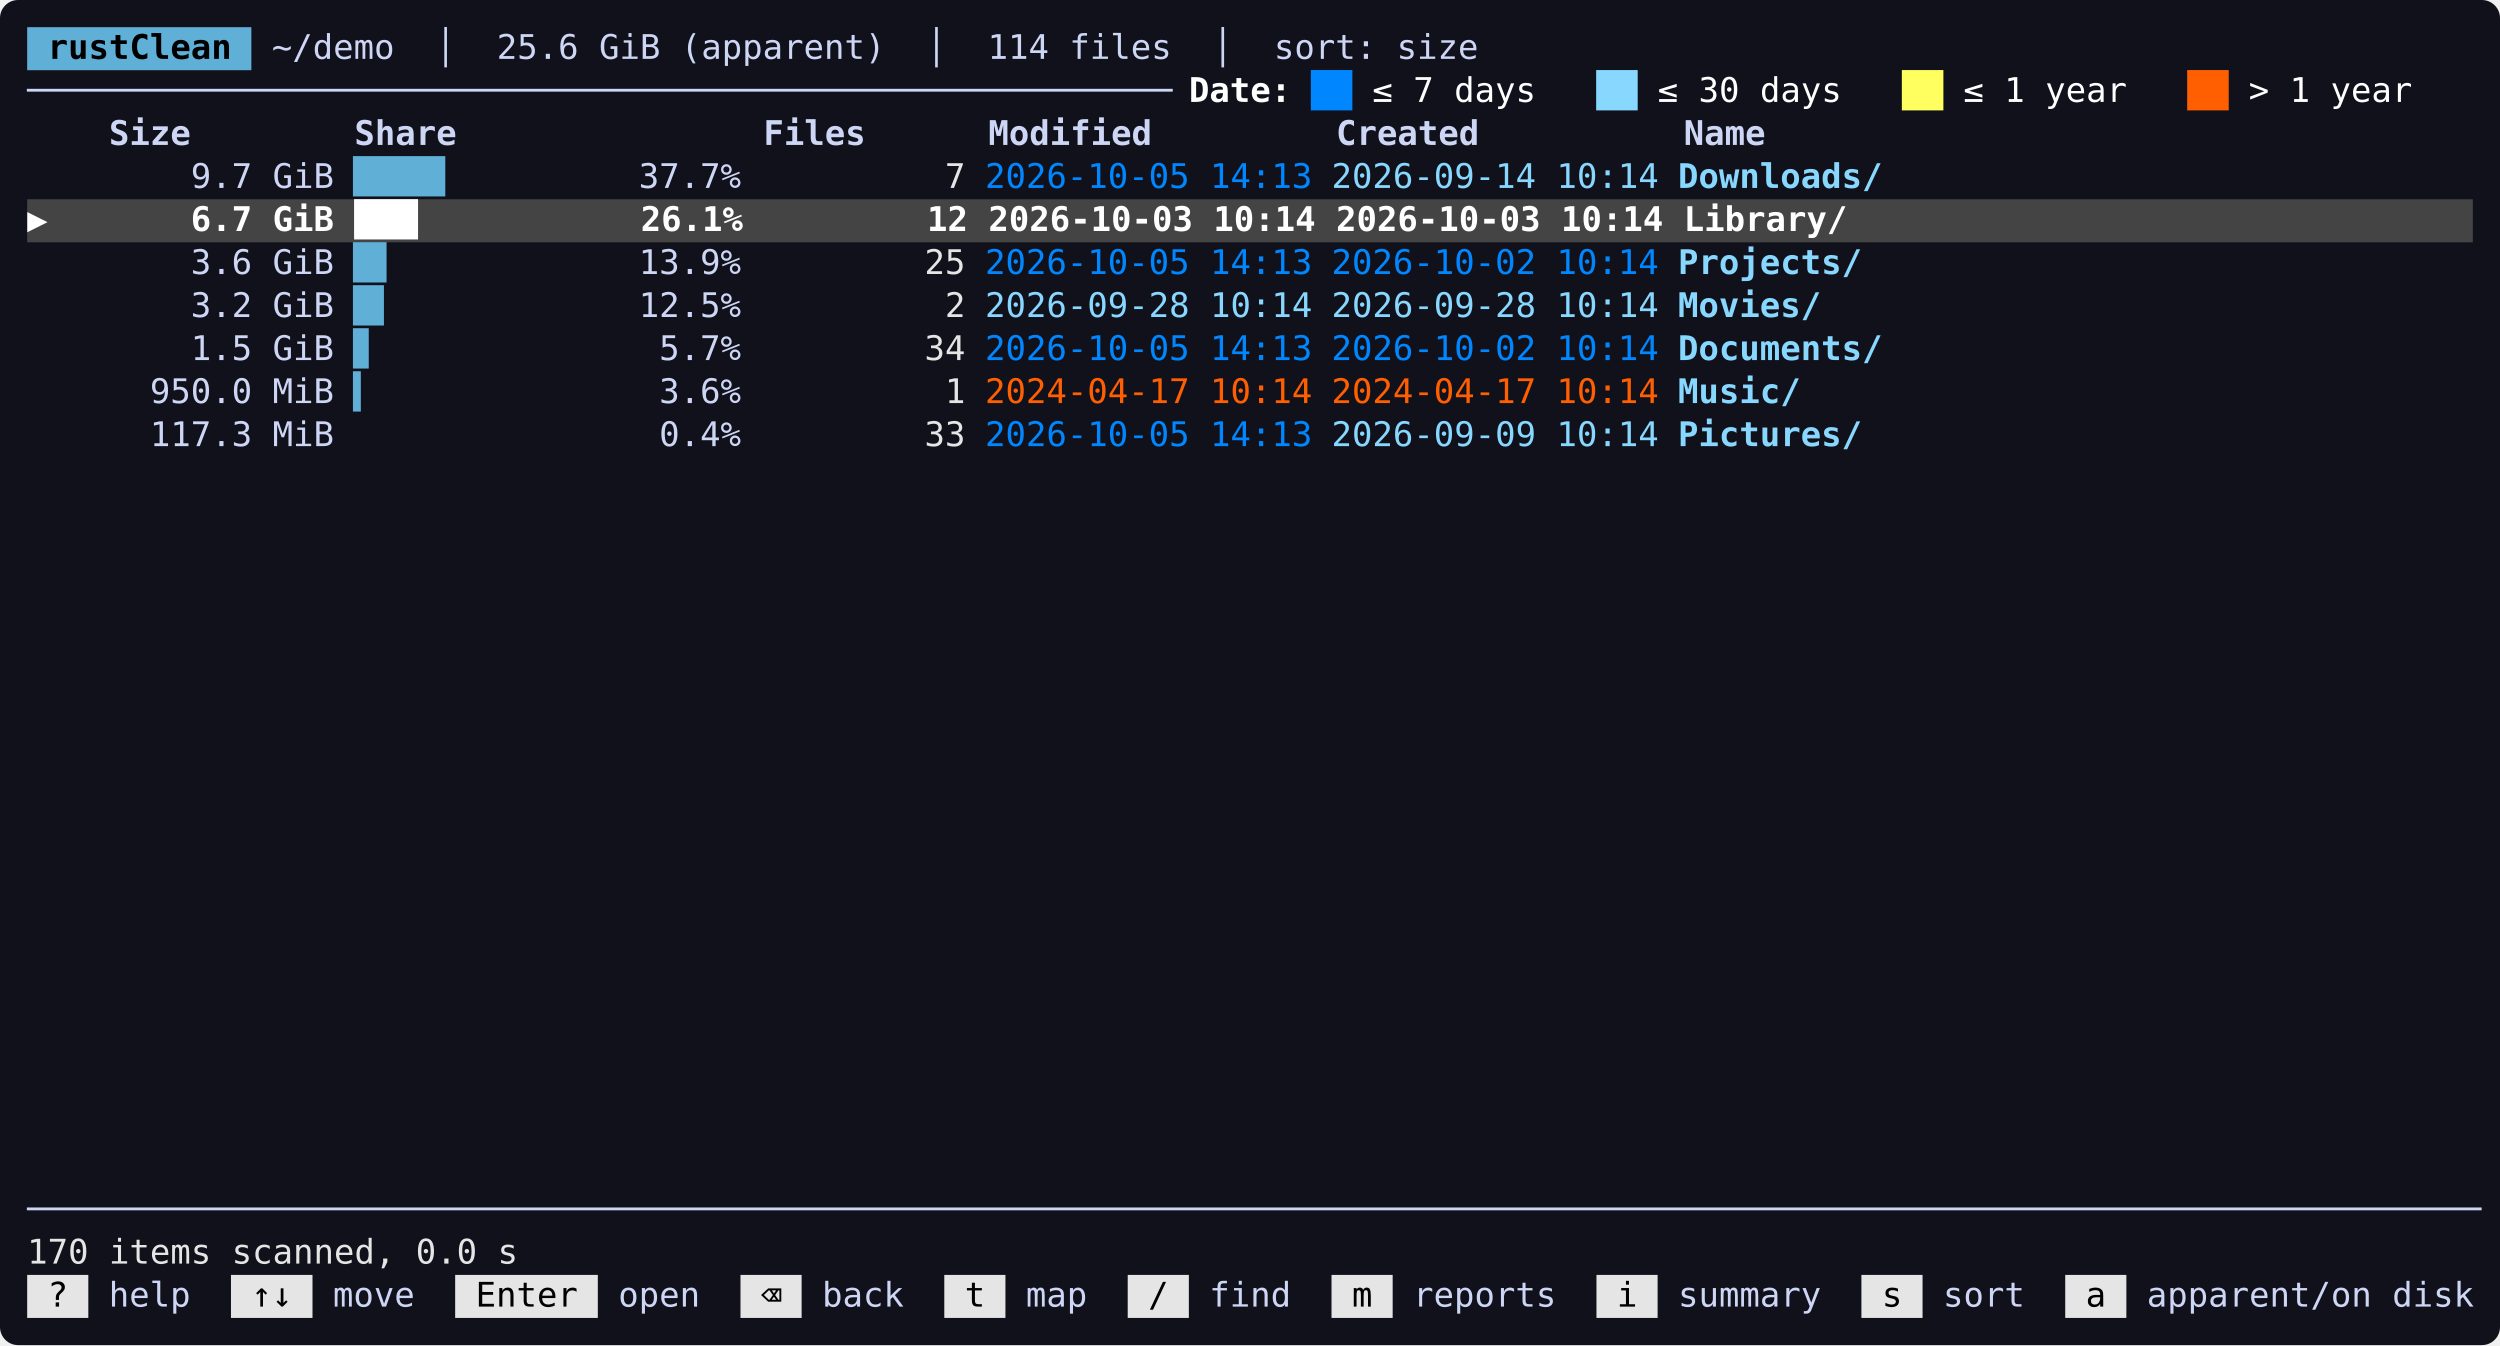
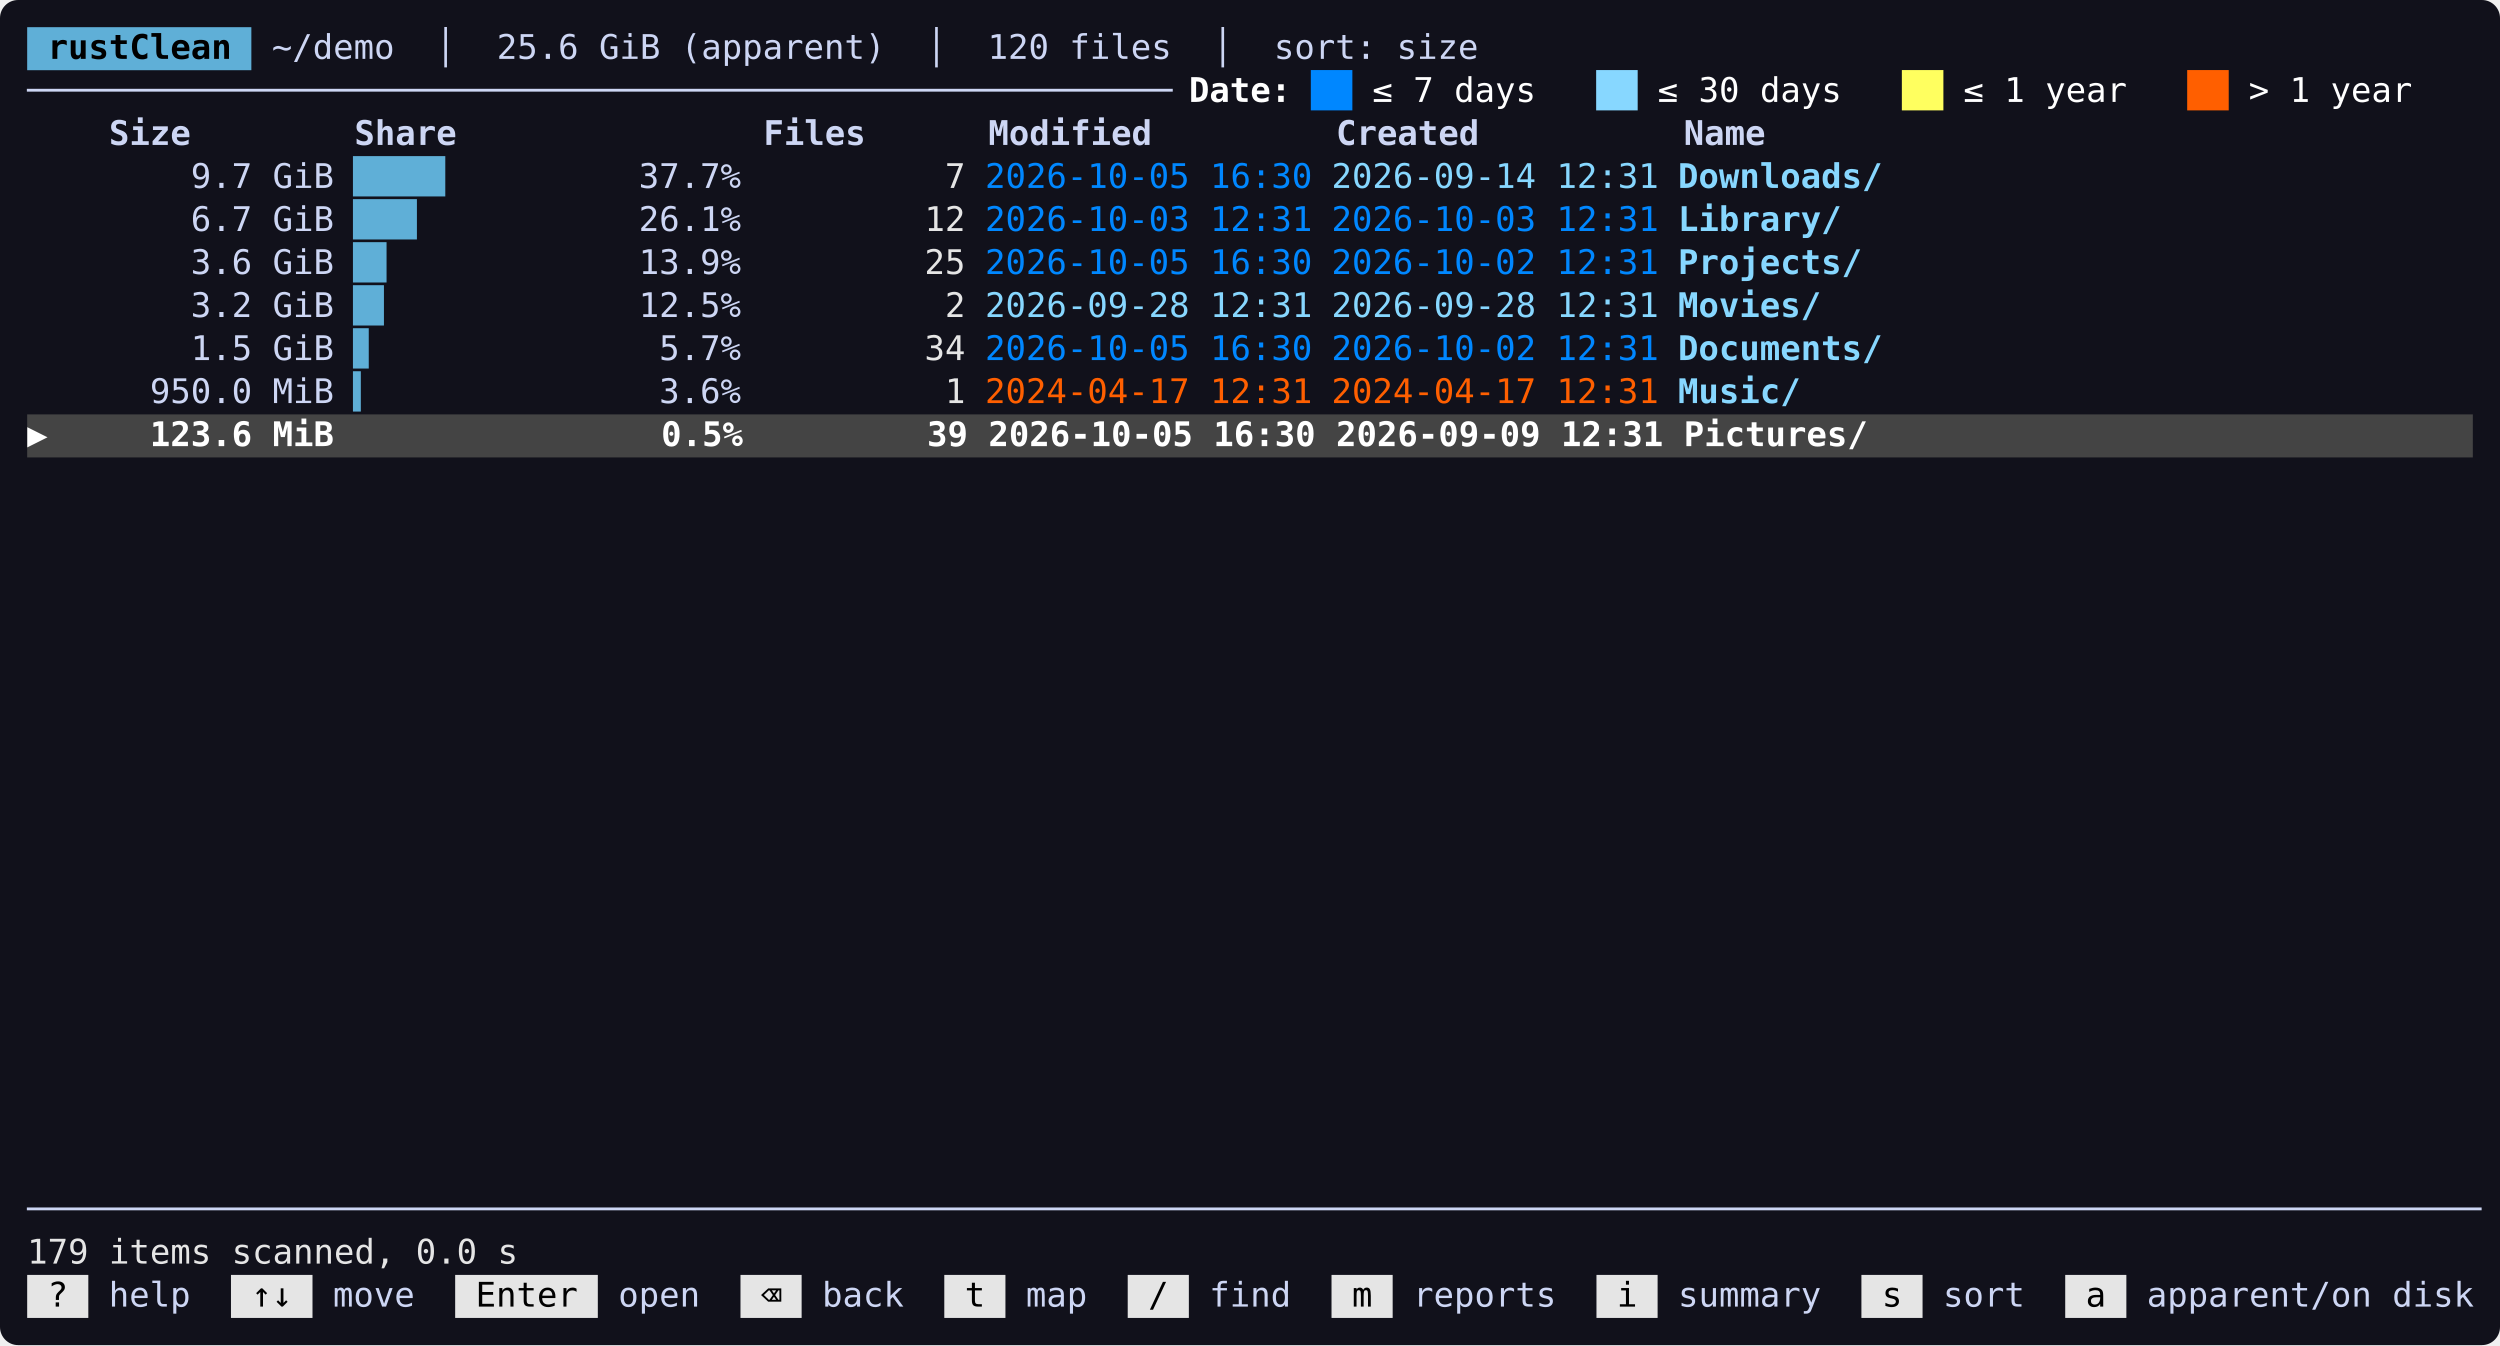
<svg xmlns="http://www.w3.org/2000/svg" width="1104" height="594" viewBox="0 0 1104 594">
  <rect width="100%" height="100%" rx="8" fill="#11111b" />
  <g transform="translate(12,12)" font-family="SFMono-Regular,Menlo,Consolas,monospace" font-size="15">
    <rect x="0.0" y="0.0" width="99.0" height="19.0" fill="#5fafd7" />
    <text x="0.0" y="14.0" fill="#000000" font-weight="bold" xml:space="preserve" textLength="99.0" lengthAdjust="spacingAndGlyphs"> rustClean </text>
-     <text x="99.0" y="14.0" fill="#cdd6f4" xml:space="preserve" textLength="981.0" lengthAdjust="spacingAndGlyphs"> ~/demo  │  25.6 GiB (apparent)  │  114 files  │  sort: size                                                 </text>
+     <text x="99.0" y="14.0" fill="#cdd6f4" xml:space="preserve" textLength="981.0" lengthAdjust="spacingAndGlyphs"> ~/demo  │  25.6 GiB (apparent)  │  120 files  │  sort: size                                                 </text>
    <text x="0.0" y="33.0" fill="#cdd6f4" xml:space="preserve" textLength="504.0" lengthAdjust="spacingAndGlyphs">────────────────────────────────────────────────────────</text>
    <text x="504.0" y="33.0" fill="#ffffff" font-weight="bold" xml:space="preserve" textLength="63.0" lengthAdjust="spacingAndGlyphs"> Date: </text>
    <text x="567.0" y="33.0" fill="#0087ff" xml:space="preserve" textLength="18.0" lengthAdjust="spacingAndGlyphs">██</text>
    <text x="585.0" y="33.0" fill="#ffffff" xml:space="preserve" textLength="108.0" lengthAdjust="spacingAndGlyphs"> ≤ 7 days   </text>
    <text x="693.0" y="33.0" fill="#87d7ff" xml:space="preserve" textLength="18.0" lengthAdjust="spacingAndGlyphs">██</text>
    <text x="711.0" y="33.0" fill="#ffffff" xml:space="preserve" textLength="117.0" lengthAdjust="spacingAndGlyphs"> ≤ 30 days   </text>
    <text x="828.0" y="33.0" fill="#ffff5f" xml:space="preserve" textLength="18.0" lengthAdjust="spacingAndGlyphs">██</text>
    <text x="846.0" y="33.0" fill="#ffffff" xml:space="preserve" textLength="108.0" lengthAdjust="spacingAndGlyphs"> ≤ 1 year   </text>
    <text x="954.0" y="33.0" fill="#ff5f00" xml:space="preserve" textLength="18.0" lengthAdjust="spacingAndGlyphs">██</text>
    <text x="972.0" y="33.0" fill="#ffffff" xml:space="preserve" textLength="108.0" lengthAdjust="spacingAndGlyphs"> &gt; 1 year   </text>
    <text x="0.0" y="52.0" fill="#cdd6f4" font-weight="bold" xml:space="preserve" textLength="1080.0" lengthAdjust="spacingAndGlyphs">    Size        Share               Files      Modified         Created          Name                                   </text>
    <text x="0.0" y="71.0" fill="#cdd6f4" xml:space="preserve" textLength="144.0" lengthAdjust="spacingAndGlyphs">        9.7 GiB </text>
    <text x="144.0" y="71.0" fill="#5fafd7" xml:space="preserve" textLength="108.0" lengthAdjust="spacingAndGlyphs">████▌       </text>
    <text x="252.0" y="71.0" fill="#cdd6f4" xml:space="preserve" textLength="72.0" lengthAdjust="spacingAndGlyphs">  37.7% </text>
    <text x="324.0" y="71.0" fill="#e5e5e5" xml:space="preserve" textLength="90.0" lengthAdjust="spacingAndGlyphs">         7</text>
-     <text x="423.0" y="71.0" fill="#0087ff" xml:space="preserve" textLength="144.0" lengthAdjust="spacingAndGlyphs">2026-10-05 14:13</text>
-     <text x="576.0" y="71.0" fill="#87d7ff" xml:space="preserve" textLength="144.0" lengthAdjust="spacingAndGlyphs">2026-09-14 10:14</text>
+     <text x="423.0" y="71.0" fill="#0087ff" xml:space="preserve" textLength="144.0" lengthAdjust="spacingAndGlyphs">2026-10-05 16:30</text>
+     <text x="576.0" y="71.0" fill="#87d7ff" xml:space="preserve" textLength="144.0" lengthAdjust="spacingAndGlyphs">2026-09-14 12:31</text>
    <text x="729.0" y="71.0" fill="#87d7ff" font-weight="bold" xml:space="preserve" textLength="90.0" lengthAdjust="spacingAndGlyphs">Downloads/</text>
-     <rect x="0.0" y="76.0" width="1080.0" height="19.0" fill="#444444" />
-     <text x="0.0" y="90.0" fill="#ffffff" font-weight="bold" xml:space="preserve" textLength="1080.0" lengthAdjust="spacingAndGlyphs">▶       6.7 GiB ███▏          26.1%         12 2026-10-03 10:14 2026-10-03 10:14 Library/                               </text>
+     <text x="0.0" y="90.0" fill="#cdd6f4" xml:space="preserve" textLength="144.0" lengthAdjust="spacingAndGlyphs">        6.7 GiB </text>
+     <text x="144.0" y="90.0" fill="#5fafd7" xml:space="preserve" textLength="108.0" lengthAdjust="spacingAndGlyphs">███▏        </text>
+     <text x="252.0" y="90.0" fill="#cdd6f4" xml:space="preserve" textLength="72.0" lengthAdjust="spacingAndGlyphs">  26.1% </text>
+     <text x="324.0" y="90.0" fill="#e5e5e5" xml:space="preserve" textLength="90.0" lengthAdjust="spacingAndGlyphs">        12</text>
+     <text x="423.0" y="90.0" fill="#0087ff" xml:space="preserve" textLength="144.0" lengthAdjust="spacingAndGlyphs">2026-10-03 12:31</text>
+     <text x="576.0" y="90.0" fill="#0087ff" xml:space="preserve" textLength="144.0" lengthAdjust="spacingAndGlyphs">2026-10-03 12:31</text>
+     <text x="729.0" y="90.0" fill="#87d7ff" font-weight="bold" xml:space="preserve" textLength="72.0" lengthAdjust="spacingAndGlyphs">Library/</text>
    <text x="0.0" y="109.0" fill="#cdd6f4" xml:space="preserve" textLength="144.0" lengthAdjust="spacingAndGlyphs">        3.6 GiB </text>
    <text x="144.0" y="109.0" fill="#5fafd7" xml:space="preserve" textLength="108.0" lengthAdjust="spacingAndGlyphs">█▋          </text>
    <text x="252.0" y="109.0" fill="#cdd6f4" xml:space="preserve" textLength="72.0" lengthAdjust="spacingAndGlyphs">  13.9% </text>
    <text x="324.0" y="109.0" fill="#e5e5e5" xml:space="preserve" textLength="90.0" lengthAdjust="spacingAndGlyphs">        25</text>
-     <text x="423.0" y="109.0" fill="#0087ff" xml:space="preserve" textLength="144.0" lengthAdjust="spacingAndGlyphs">2026-10-05 14:13</text>
-     <text x="576.0" y="109.0" fill="#0087ff" xml:space="preserve" textLength="144.0" lengthAdjust="spacingAndGlyphs">2026-10-02 10:14</text>
+     <text x="423.0" y="109.0" fill="#0087ff" xml:space="preserve" textLength="144.0" lengthAdjust="spacingAndGlyphs">2026-10-05 16:30</text>
+     <text x="576.0" y="109.0" fill="#0087ff" xml:space="preserve" textLength="144.0" lengthAdjust="spacingAndGlyphs">2026-10-02 12:31</text>
    <text x="729.0" y="109.0" fill="#87d7ff" font-weight="bold" xml:space="preserve" textLength="81.0" lengthAdjust="spacingAndGlyphs">Projects/</text>
    <text x="0.0" y="128.0" fill="#cdd6f4" xml:space="preserve" textLength="144.0" lengthAdjust="spacingAndGlyphs">        3.2 GiB </text>
    <text x="144.0" y="128.0" fill="#5fafd7" xml:space="preserve" textLength="108.0" lengthAdjust="spacingAndGlyphs">█▌          </text>
    <text x="252.0" y="128.0" fill="#cdd6f4" xml:space="preserve" textLength="72.0" lengthAdjust="spacingAndGlyphs">  12.5% </text>
    <text x="324.0" y="128.0" fill="#e5e5e5" xml:space="preserve" textLength="90.0" lengthAdjust="spacingAndGlyphs">         2</text>
-     <text x="423.0" y="128.0" fill="#87d7ff" xml:space="preserve" textLength="144.0" lengthAdjust="spacingAndGlyphs">2026-09-28 10:14</text>
-     <text x="576.0" y="128.0" fill="#87d7ff" xml:space="preserve" textLength="144.0" lengthAdjust="spacingAndGlyphs">2026-09-28 10:14</text>
+     <text x="423.0" y="128.0" fill="#87d7ff" xml:space="preserve" textLength="144.0" lengthAdjust="spacingAndGlyphs">2026-09-28 12:31</text>
+     <text x="576.0" y="128.0" fill="#87d7ff" xml:space="preserve" textLength="144.0" lengthAdjust="spacingAndGlyphs">2026-09-28 12:31</text>
    <text x="729.0" y="128.0" fill="#87d7ff" font-weight="bold" xml:space="preserve" textLength="63.0" lengthAdjust="spacingAndGlyphs">Movies/</text>
    <text x="0.0" y="147.0" fill="#cdd6f4" xml:space="preserve" textLength="144.0" lengthAdjust="spacingAndGlyphs">        1.5 GiB </text>
    <text x="144.0" y="147.0" fill="#5fafd7" xml:space="preserve" textLength="108.0" lengthAdjust="spacingAndGlyphs">▊           </text>
    <text x="252.0" y="147.0" fill="#cdd6f4" xml:space="preserve" textLength="72.0" lengthAdjust="spacingAndGlyphs">   5.7% </text>
    <text x="324.0" y="147.0" fill="#e5e5e5" xml:space="preserve" textLength="90.0" lengthAdjust="spacingAndGlyphs">        34</text>
-     <text x="423.0" y="147.0" fill="#0087ff" xml:space="preserve" textLength="144.0" lengthAdjust="spacingAndGlyphs">2026-10-05 14:13</text>
-     <text x="576.0" y="147.0" fill="#0087ff" xml:space="preserve" textLength="144.0" lengthAdjust="spacingAndGlyphs">2026-10-02 10:14</text>
+     <text x="423.0" y="147.0" fill="#0087ff" xml:space="preserve" textLength="144.0" lengthAdjust="spacingAndGlyphs">2026-10-05 16:30</text>
+     <text x="576.0" y="147.0" fill="#0087ff" xml:space="preserve" textLength="144.0" lengthAdjust="spacingAndGlyphs">2026-10-02 12:31</text>
    <text x="729.0" y="147.0" fill="#87d7ff" font-weight="bold" xml:space="preserve" textLength="90.0" lengthAdjust="spacingAndGlyphs">Documents/</text>
    <text x="0.0" y="166.0" fill="#cdd6f4" xml:space="preserve" textLength="144.0" lengthAdjust="spacingAndGlyphs">      950.0 MiB </text>
    <text x="144.0" y="166.0" fill="#5fafd7" xml:space="preserve" textLength="108.0" lengthAdjust="spacingAndGlyphs">▍           </text>
    <text x="252.0" y="166.0" fill="#cdd6f4" xml:space="preserve" textLength="72.0" lengthAdjust="spacingAndGlyphs">   3.6% </text>
    <text x="324.0" y="166.0" fill="#e5e5e5" xml:space="preserve" textLength="90.0" lengthAdjust="spacingAndGlyphs">         1</text>
-     <text x="423.0" y="166.0" fill="#ff5f00" xml:space="preserve" textLength="144.0" lengthAdjust="spacingAndGlyphs">2024-04-17 10:14</text>
-     <text x="576.0" y="166.0" fill="#ff5f00" xml:space="preserve" textLength="144.0" lengthAdjust="spacingAndGlyphs">2024-04-17 10:14</text>
+     <text x="423.0" y="166.0" fill="#ff5f00" xml:space="preserve" textLength="144.0" lengthAdjust="spacingAndGlyphs">2024-04-17 12:31</text>
+     <text x="576.0" y="166.0" fill="#ff5f00" xml:space="preserve" textLength="144.0" lengthAdjust="spacingAndGlyphs">2024-04-17 12:31</text>
    <text x="729.0" y="166.0" fill="#87d7ff" font-weight="bold" xml:space="preserve" textLength="54.0" lengthAdjust="spacingAndGlyphs">Music/</text>
-     <text x="0.0" y="185.0" fill="#cdd6f4" xml:space="preserve" textLength="144.0" lengthAdjust="spacingAndGlyphs">      117.3 MiB </text>
-     <text x="252.0" y="185.0" fill="#cdd6f4" xml:space="preserve" textLength="72.0" lengthAdjust="spacingAndGlyphs">   0.4% </text>
-     <text x="324.0" y="185.0" fill="#e5e5e5" xml:space="preserve" textLength="90.0" lengthAdjust="spacingAndGlyphs">        33</text>
-     <text x="423.0" y="185.0" fill="#0087ff" xml:space="preserve" textLength="144.0" lengthAdjust="spacingAndGlyphs">2026-10-05 14:13</text>
-     <text x="576.0" y="185.0" fill="#87d7ff" xml:space="preserve" textLength="144.0" lengthAdjust="spacingAndGlyphs">2026-09-09 10:14</text>
-     <text x="729.0" y="185.0" fill="#87d7ff" font-weight="bold" xml:space="preserve" textLength="81.0" lengthAdjust="spacingAndGlyphs">Pictures/</text>
+     <rect x="0.0" y="171.0" width="1080.0" height="19.0" fill="#444444" />
+     <text x="0.0" y="185.0" fill="#ffffff" font-weight="bold" xml:space="preserve" textLength="1080.0" lengthAdjust="spacingAndGlyphs">▶     123.6 MiB                0.5%         39 2026-10-05 16:30 2026-09-09 12:31 Pictures/                              </text>
    <text x="0.0" y="527.0" fill="#cdd6f4" xml:space="preserve" textLength="1080.0" lengthAdjust="spacingAndGlyphs">────────────────────────────────────────────────────────────────────────────────────────────────────────────────────────</text>
-     <text x="0.0" y="546.0" fill="#e5e5e5" xml:space="preserve" textLength="216.0" lengthAdjust="spacingAndGlyphs">170 items scanned, 0.0 s</text>
+     <text x="0.0" y="546.0" fill="#e5e5e5" xml:space="preserve" textLength="216.0" lengthAdjust="spacingAndGlyphs">179 items scanned, 0.0 s</text>
    <rect x="0.0" y="551.0" width="27.0" height="19.0" fill="#e5e5e5" />
    <text x="0.0" y="565.0" fill="#000000" xml:space="preserve" textLength="27.0" lengthAdjust="spacingAndGlyphs"> ? </text>
    <text x="27.0" y="565.0" fill="#cdd6f4" xml:space="preserve" textLength="63.0" lengthAdjust="spacingAndGlyphs"> help  </text>
    <rect x="90.0" y="551.0" width="36.0" height="19.0" fill="#e5e5e5" />
    <text x="90.0" y="565.0" fill="#000000" xml:space="preserve" textLength="36.0" lengthAdjust="spacingAndGlyphs"> ↑↓ </text>
    <text x="126.0" y="565.0" fill="#cdd6f4" xml:space="preserve" textLength="63.0" lengthAdjust="spacingAndGlyphs"> move  </text>
    <rect x="189.0" y="551.0" width="63.0" height="19.0" fill="#e5e5e5" />
    <text x="189.0" y="565.0" fill="#000000" xml:space="preserve" textLength="63.0" lengthAdjust="spacingAndGlyphs"> Enter </text>
    <text x="252.0" y="565.0" fill="#cdd6f4" xml:space="preserve" textLength="63.0" lengthAdjust="spacingAndGlyphs"> open  </text>
    <rect x="315.0" y="551.0" width="27.0" height="19.0" fill="#e5e5e5" />
    <text x="315.0" y="565.0" fill="#000000" xml:space="preserve" textLength="27.0" lengthAdjust="spacingAndGlyphs"> ⌫ </text>
    <text x="342.0" y="565.0" fill="#cdd6f4" xml:space="preserve" textLength="63.0" lengthAdjust="spacingAndGlyphs"> back  </text>
    <rect x="405.0" y="551.0" width="27.0" height="19.0" fill="#e5e5e5" />
    <text x="405.0" y="565.0" fill="#000000" xml:space="preserve" textLength="27.0" lengthAdjust="spacingAndGlyphs"> t </text>
    <text x="432.0" y="565.0" fill="#cdd6f4" xml:space="preserve" textLength="54.0" lengthAdjust="spacingAndGlyphs"> map  </text>
    <rect x="486.0" y="551.0" width="27.0" height="19.0" fill="#e5e5e5" />
    <text x="486.0" y="565.0" fill="#000000" xml:space="preserve" textLength="27.0" lengthAdjust="spacingAndGlyphs"> / </text>
    <text x="513.0" y="565.0" fill="#cdd6f4" xml:space="preserve" textLength="63.0" lengthAdjust="spacingAndGlyphs"> find  </text>
    <rect x="576.0" y="551.0" width="27.0" height="19.0" fill="#e5e5e5" />
    <text x="576.0" y="565.0" fill="#000000" xml:space="preserve" textLength="27.0" lengthAdjust="spacingAndGlyphs"> m </text>
    <text x="603.0" y="565.0" fill="#cdd6f4" xml:space="preserve" textLength="90.0" lengthAdjust="spacingAndGlyphs"> reports  </text>
    <rect x="693.0" y="551.0" width="27.0" height="19.0" fill="#e5e5e5" />
    <text x="693.0" y="565.0" fill="#000000" xml:space="preserve" textLength="27.0" lengthAdjust="spacingAndGlyphs"> i </text>
    <text x="720.0" y="565.0" fill="#cdd6f4" xml:space="preserve" textLength="90.0" lengthAdjust="spacingAndGlyphs"> summary  </text>
    <rect x="810.0" y="551.0" width="27.0" height="19.0" fill="#e5e5e5" />
    <text x="810.0" y="565.0" fill="#000000" xml:space="preserve" textLength="27.0" lengthAdjust="spacingAndGlyphs"> s </text>
    <text x="837.0" y="565.0" fill="#cdd6f4" xml:space="preserve" textLength="63.0" lengthAdjust="spacingAndGlyphs"> sort  </text>
    <rect x="900.0" y="551.0" width="27.0" height="19.0" fill="#e5e5e5" />
    <text x="900.0" y="565.0" fill="#000000" xml:space="preserve" textLength="27.0" lengthAdjust="spacingAndGlyphs"> a </text>
    <text x="927.0" y="565.0" fill="#cdd6f4" xml:space="preserve" textLength="153.0" lengthAdjust="spacingAndGlyphs"> apparent/on disk</text>
  </g>
</svg>
